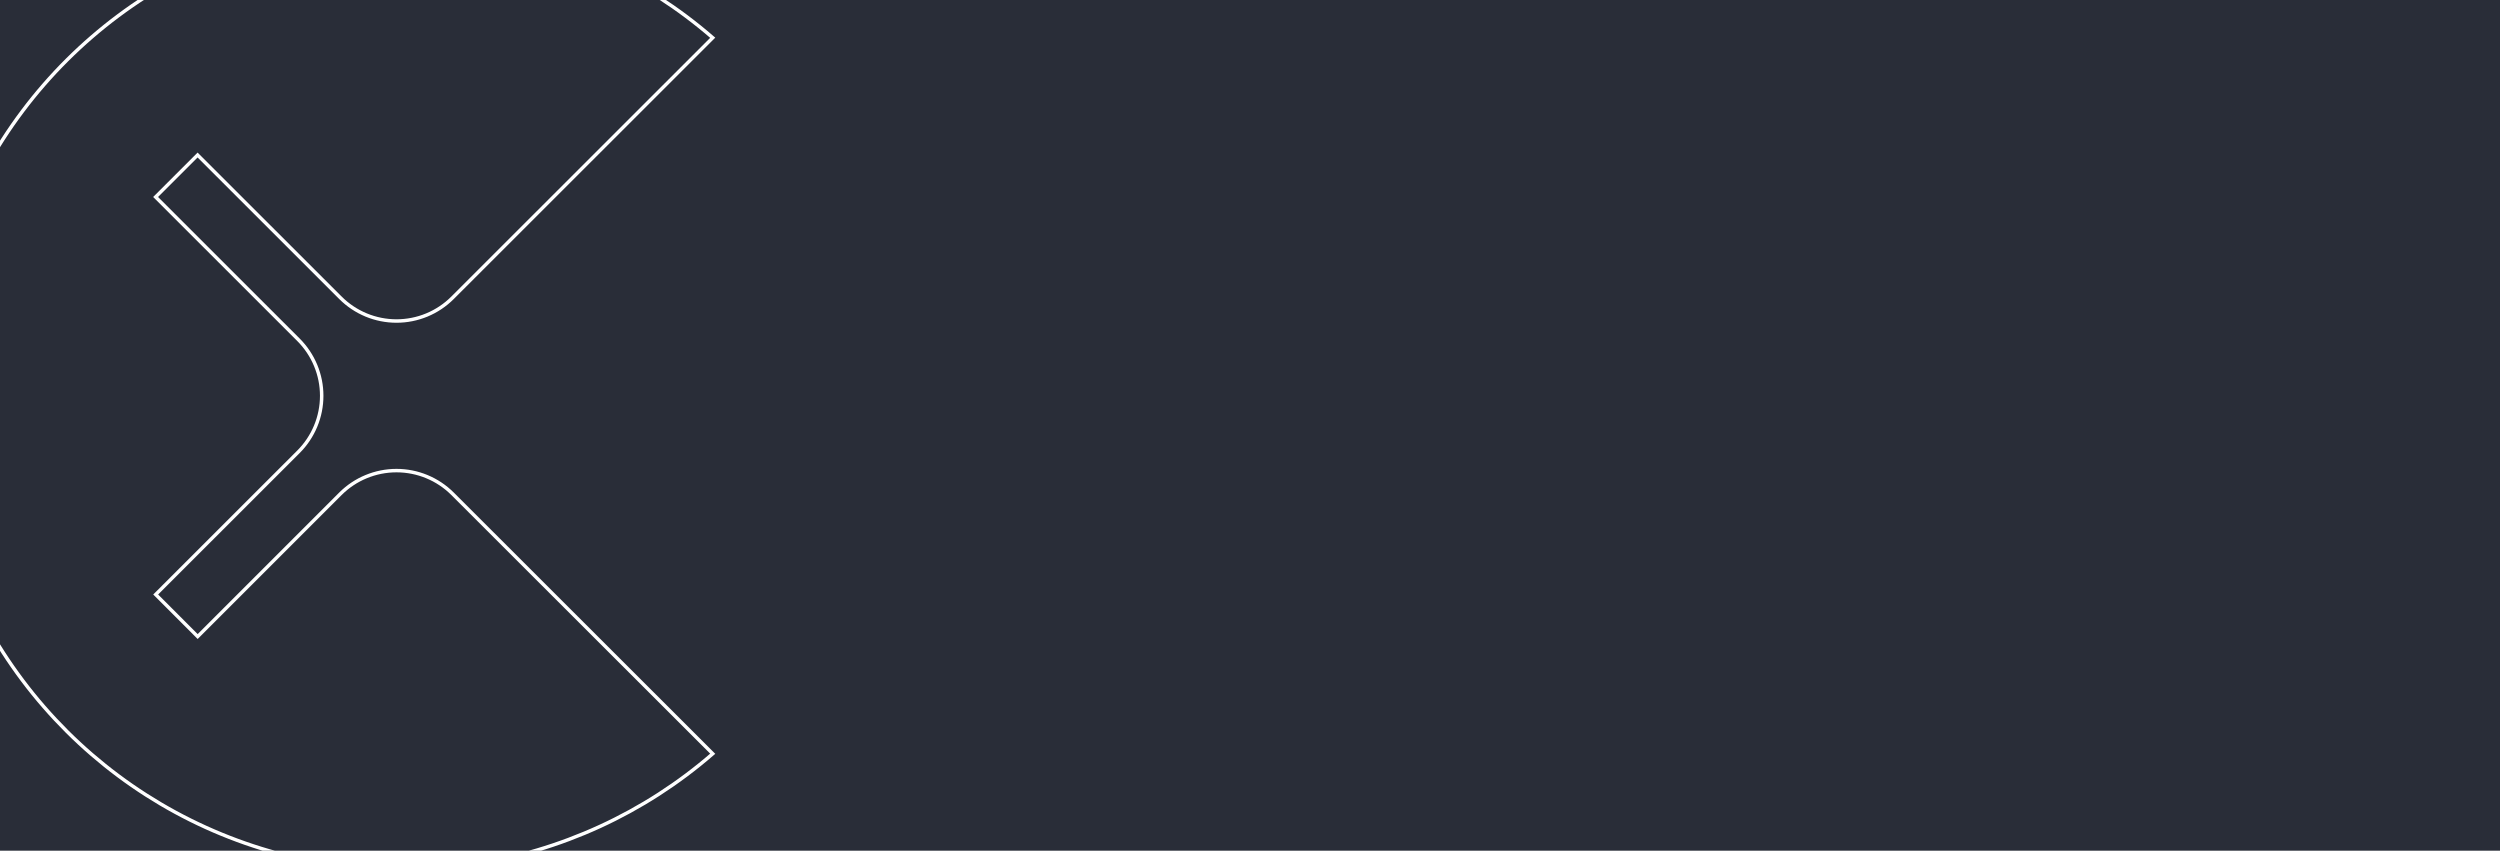
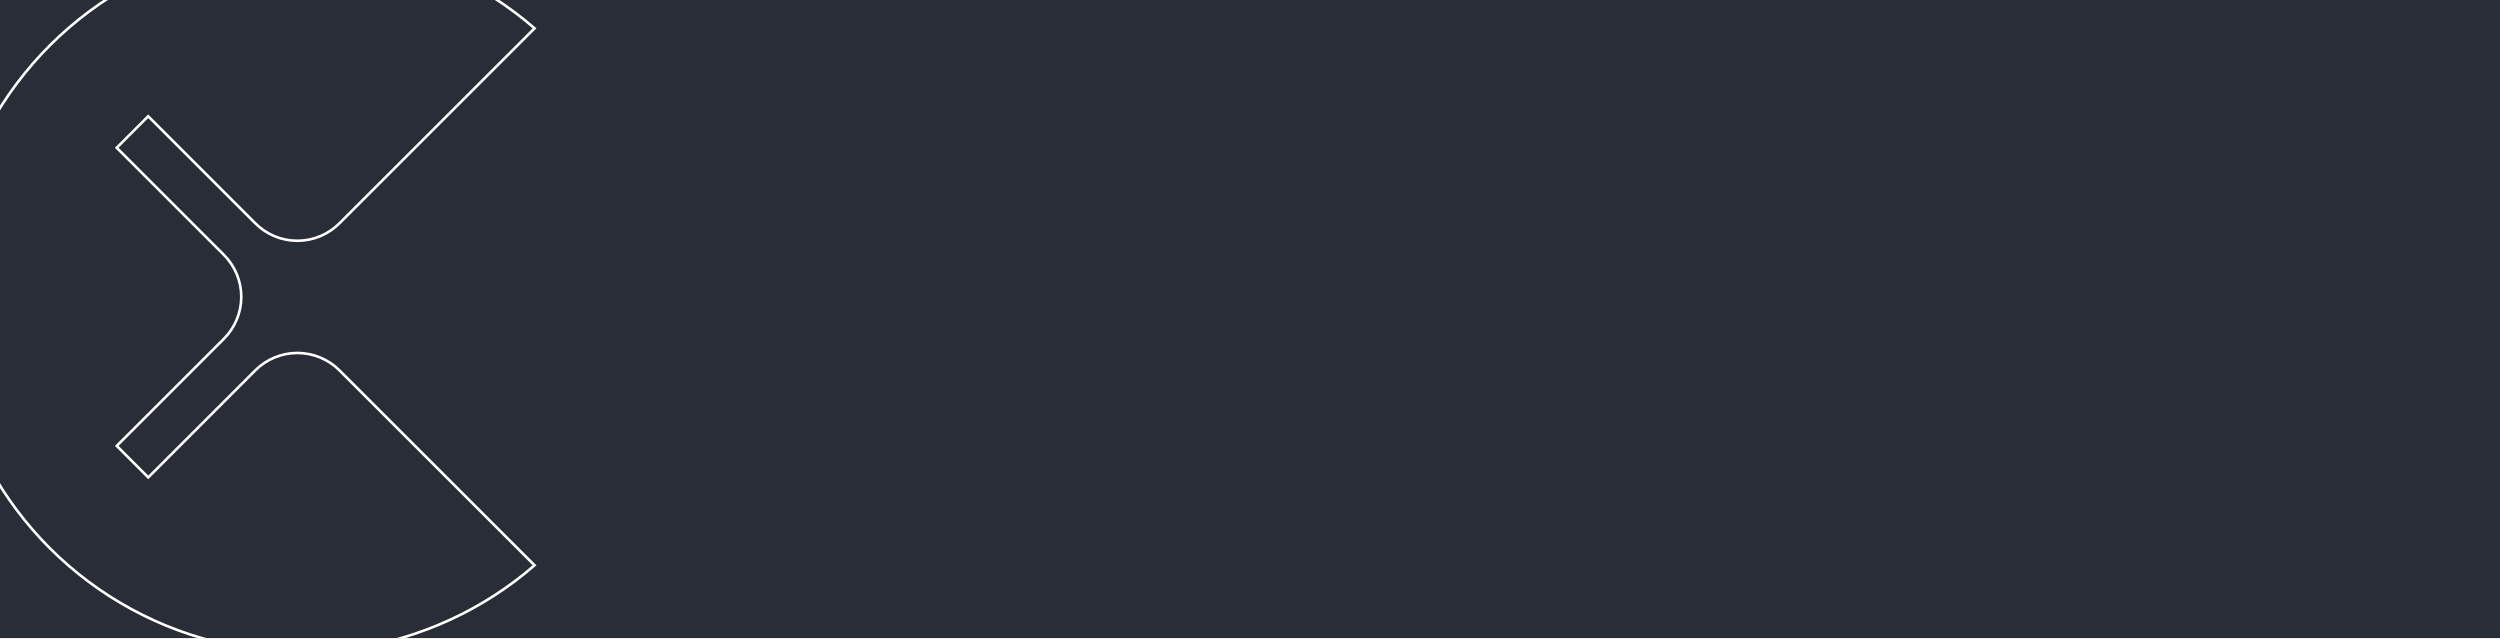
- <svg xmlns="http://www.w3.org/2000/svg" width="1440" height="490" viewBox="0 0 1440 490" fill="none">
-   <g clip-path="url(#clip0_7_302)">
-     <rect width="1440" height="490" fill="#292D38" />
-     <path d="M410.535 21.742L260.673 171.525L260.673 171.525C256.435 175.768 251.401 179.134 245.861 181.43C240.32 183.727 234.38 184.909 228.382 184.909C222.383 184.909 216.444 183.727 210.903 181.43C205.362 179.134 200.329 175.768 196.091 171.525L196.09 171.525L114.521 89.998L113.814 89.292L113.107 89.998L90.337 112.756L89.63 113.463L90.337 114.17L171.907 195.697L171.907 195.697C176.152 199.933 179.52 204.964 181.817 210.502C184.115 216.04 185.298 221.976 185.298 227.971C185.298 233.966 184.115 239.902 181.817 245.44C179.52 250.978 176.152 256.008 171.907 260.244L171.907 260.245L90.381 341.727L89.674 342.434L90.38 343.141L113.15 365.943L113.857 366.651L114.565 365.943L196.089 284.418C204.66 275.87 216.274 271.069 228.382 271.069C240.49 271.069 252.103 275.87 260.674 284.418L410.535 434.156C371.18 468.297 322.87 490.482 271.301 498.08C219.379 505.731 166.351 498.271 118.558 476.594C70.766 454.917 30.233 419.939 1.806 375.844C-26.621 331.75 -41.739 280.404 -41.739 227.949C-41.739 175.493 -26.621 124.148 1.806 80.054C30.233 35.959 70.766 0.981 118.558 -20.696C166.351 -42.373 219.379 -49.833 271.301 -42.182C322.87 -34.584 371.181 -12.399 410.535 21.742Z" stroke="white" stroke-width="2" />
+ <svg xmlns="http://www.w3.org/2000/svg" width="1920" height="490" viewBox="0 0 1920 490" fill="none">
+   <g clip-path="url(#clip0_14_1013)">
+     <rect width="1920" height="490" fill="#292D38" />
+     <path d="M410.535 21.742L260.673 171.525L260.673 171.525C256.435 175.768 251.401 179.134 245.861 181.43C240.32 183.727 234.38 184.909 228.382 184.909C222.383 184.909 216.444 183.727 210.903 181.43C205.362 179.134 200.329 175.768 196.091 171.525L196.09 171.525L114.521 89.998L113.814 89.292L113.107 89.998L90.338 112.756L89.63 113.463L90.338 114.17L171.907 195.697L171.907 195.697C176.152 199.933 179.52 204.964 181.817 210.502C184.115 216.04 185.298 221.976 185.298 227.971C185.298 233.966 184.115 239.902 181.817 245.44C179.52 250.978 176.152 256.008 171.907 260.244L171.907 260.245L90.381 341.727L89.674 342.434L90.38 343.141L113.15 365.943L113.857 366.651L114.565 365.943L196.089 284.418C204.66 275.87 216.274 271.069 228.382 271.069C240.49 271.069 252.103 275.87 260.674 284.418L410.535 434.156C371.18 468.297 322.87 490.482 271.301 498.08C219.379 505.731 166.351 498.271 118.559 476.594C70.766 454.917 30.233 419.939 1.806 375.844C-26.621 331.75 -41.739 280.404 -41.739 227.949C-41.739 175.493 -26.621 124.148 1.806 80.054C30.233 35.959 70.766 0.981 118.559 -20.696C166.351 -42.373 219.379 -49.833 271.301 -42.182C322.87 -34.584 371.181 -12.399 410.535 21.742Z" stroke="white" stroke-width="2" />
  </g>
  <defs>
-     <clipPath id="clip0_7_302">
-       <rect width="1440" height="490" fill="white" />
+     <clipPath id="clip0_14_1013">
+       <rect width="1920" height="490" fill="white" />
    </clipPath>
  </defs>
</svg>
